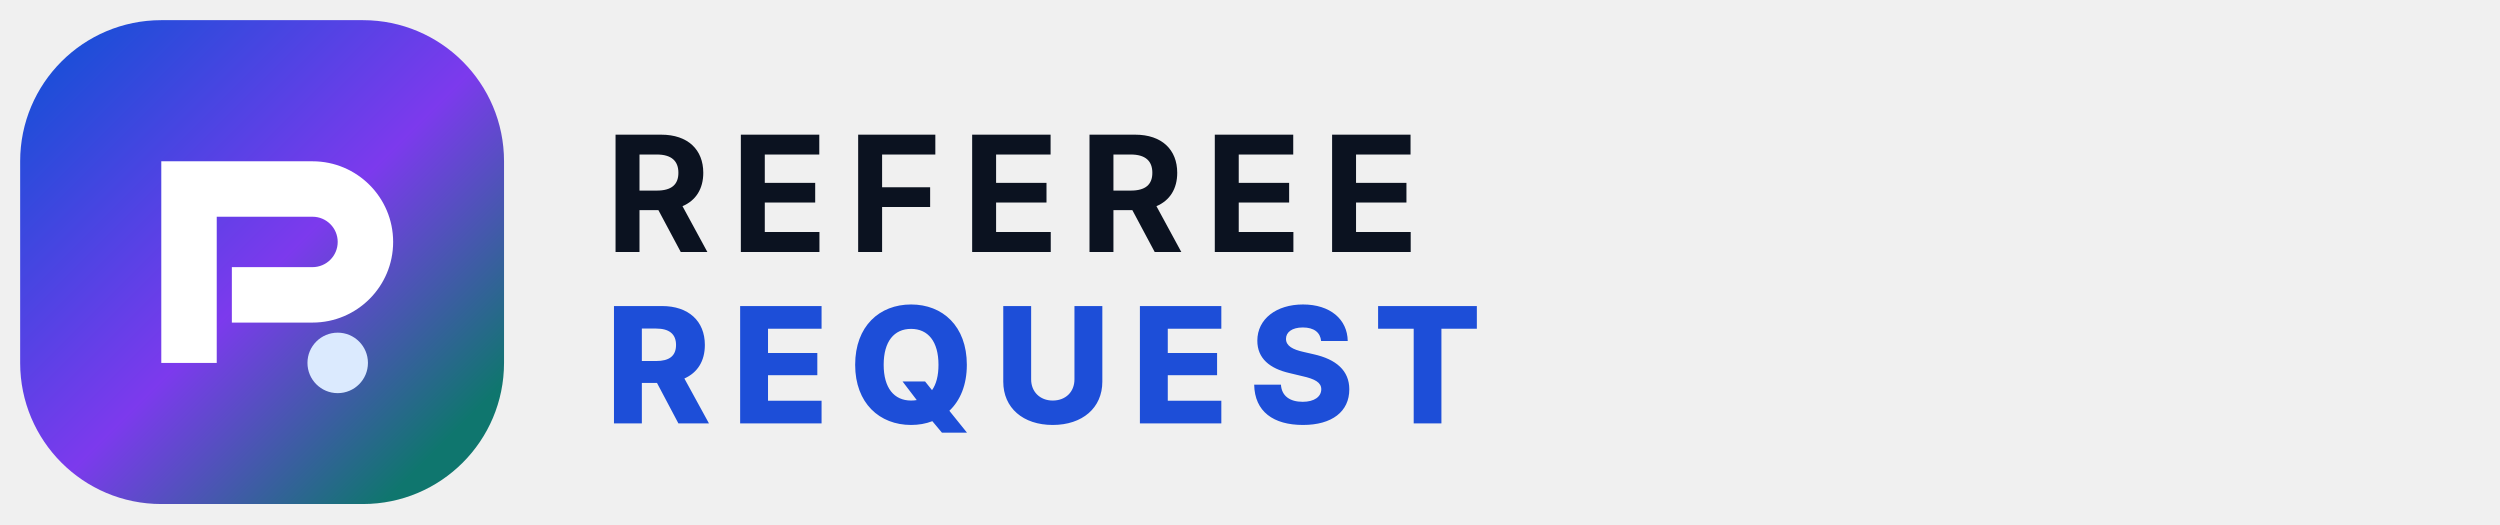
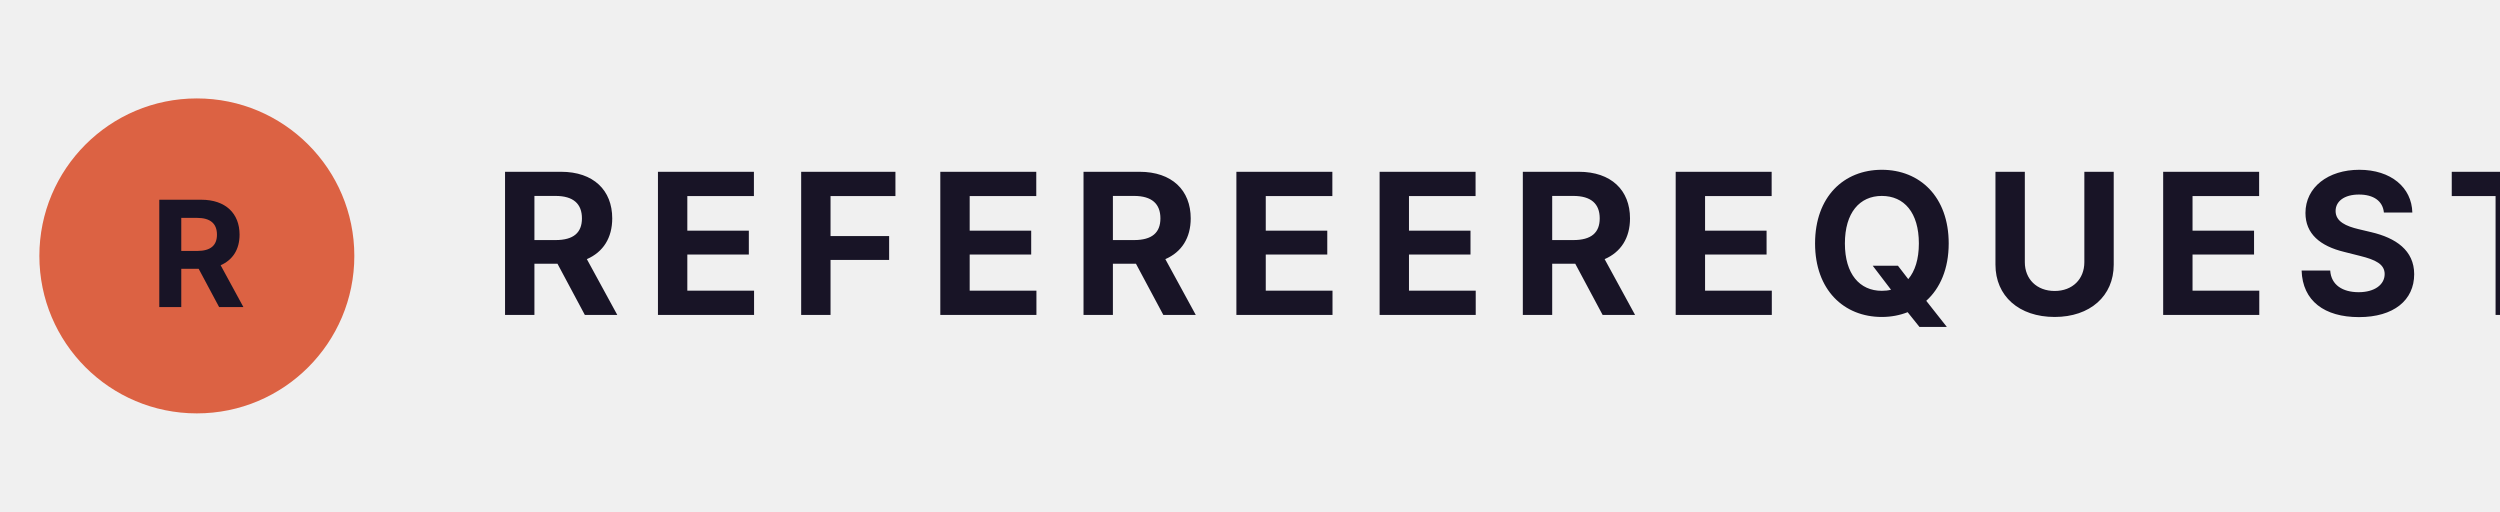
- <svg xmlns="http://www.w3.org/2000/svg" width="248" height="52" viewBox="0 0 248 52" fill="none">
-   <rect x="2" y="2" width="48" height="48" rx="14" fill="url(#rrg)" />
-   <path d="M16 16H31C35.418 16 39 19.582 39 24C39 28.418 35.418 32 31 32H23V26.5H31C32.381 26.5 33.5 25.381 33.5 24C33.5 22.619 32.381 21.5 31 21.5H21.5V36H16V16Z" fill="white" />
-   <circle cx="33.5" cy="36" r="3" fill="#DBEAFE" />
-   <text x="60" y="25" fill="#0B1220" font-family="Inter, Arial, sans-serif" font-size="16" font-weight="700" letter-spacing="0.12em">REFEREE</text>
-   <text x="60" y="42" fill="#1D4ED8" font-family="Inter, Arial, sans-serif" font-size="16" font-weight="800" letter-spacing="0.12em">REQUEST</text>
-   <defs>
-     <linearGradient id="rrg" x1="6" y1="6" x2="44" y2="44" gradientUnits="userSpaceOnUse">
-       <stop stop-color="#1D4ED8" />
-       <stop offset="0.55" stop-color="#7C3AED" />
-       <stop offset="1" stop-color="#0F766E" />
-     </linearGradient>
-   </defs>
+ <svg xmlns="http://www.w3.org/2000/svg" width="254" height="52" viewBox="0 0 254 52" fill="none">
+   <circle cx="20" cy="26" r="16" fill="#DC6243" />
+   <text x="15.2" y="31.2" fill="#181426" font-family="Inter, Arial, sans-serif" font-size="15" font-weight="700">R</text>
+   <text x="50" y="32" fill="#181426" font-family="Inter, Arial, sans-serif" font-size="20" font-weight="700" letter-spacing="0.12em">REFEREEREQUEST</text>
</svg>
